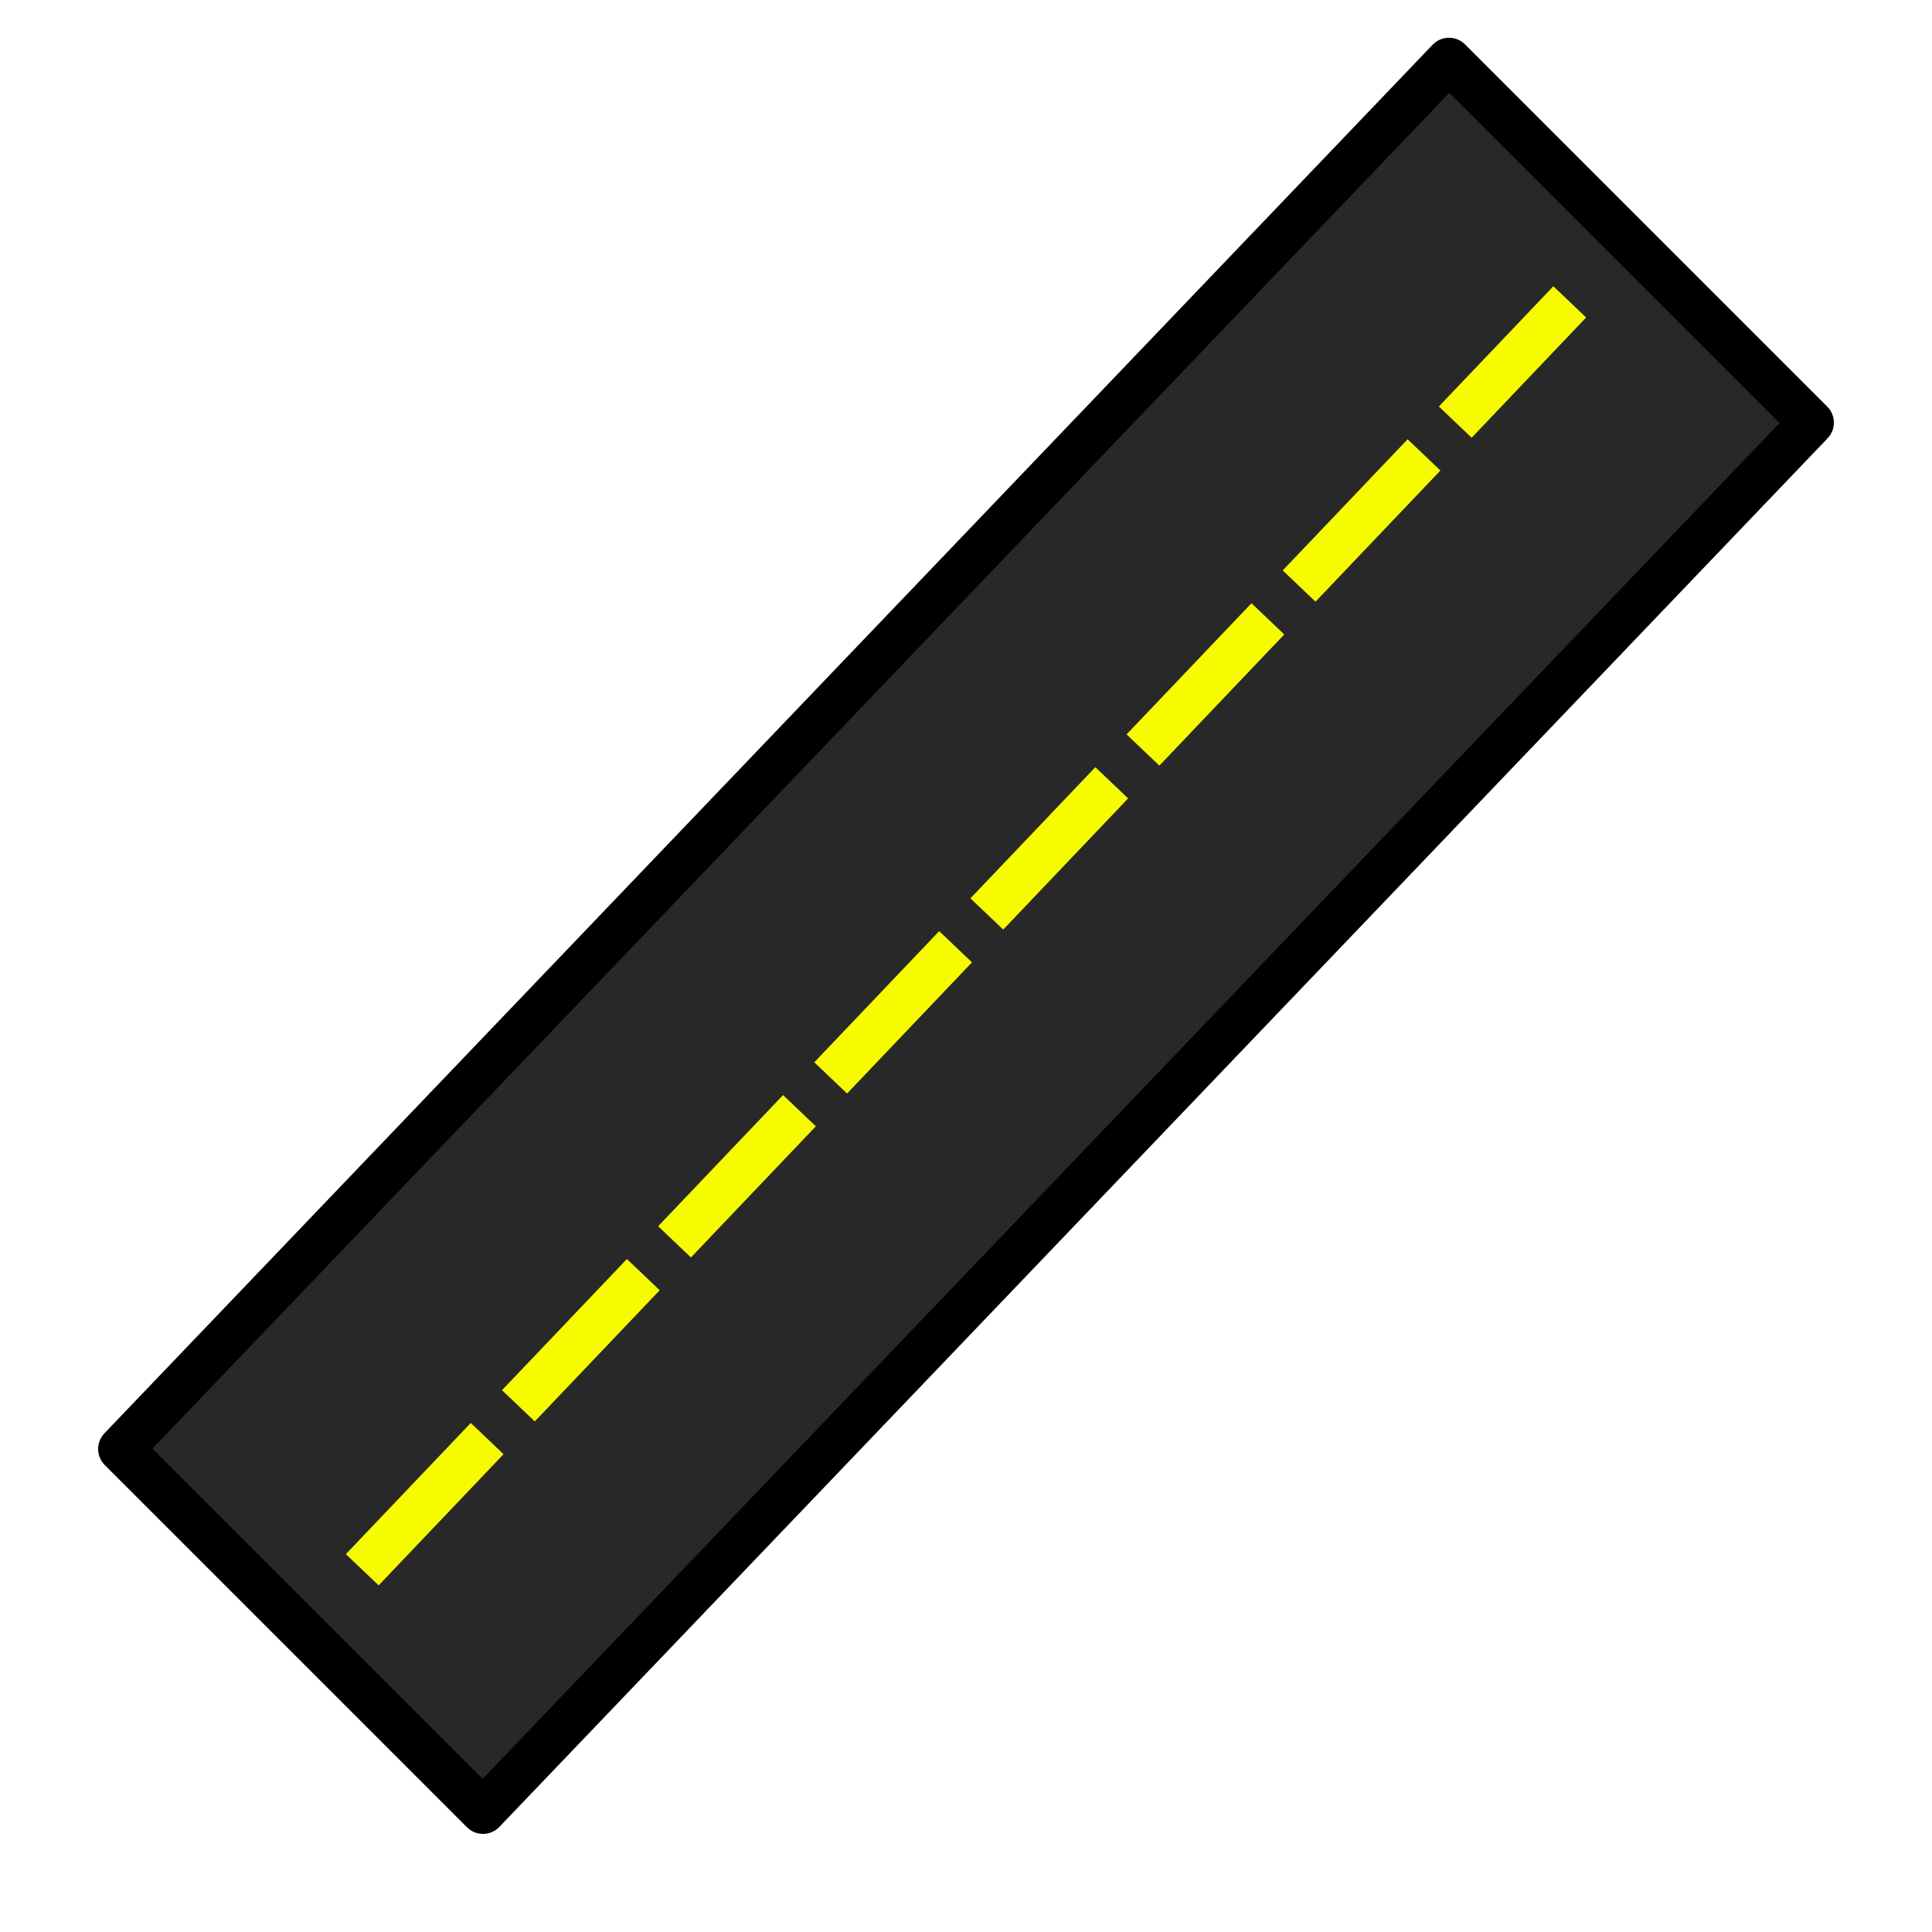
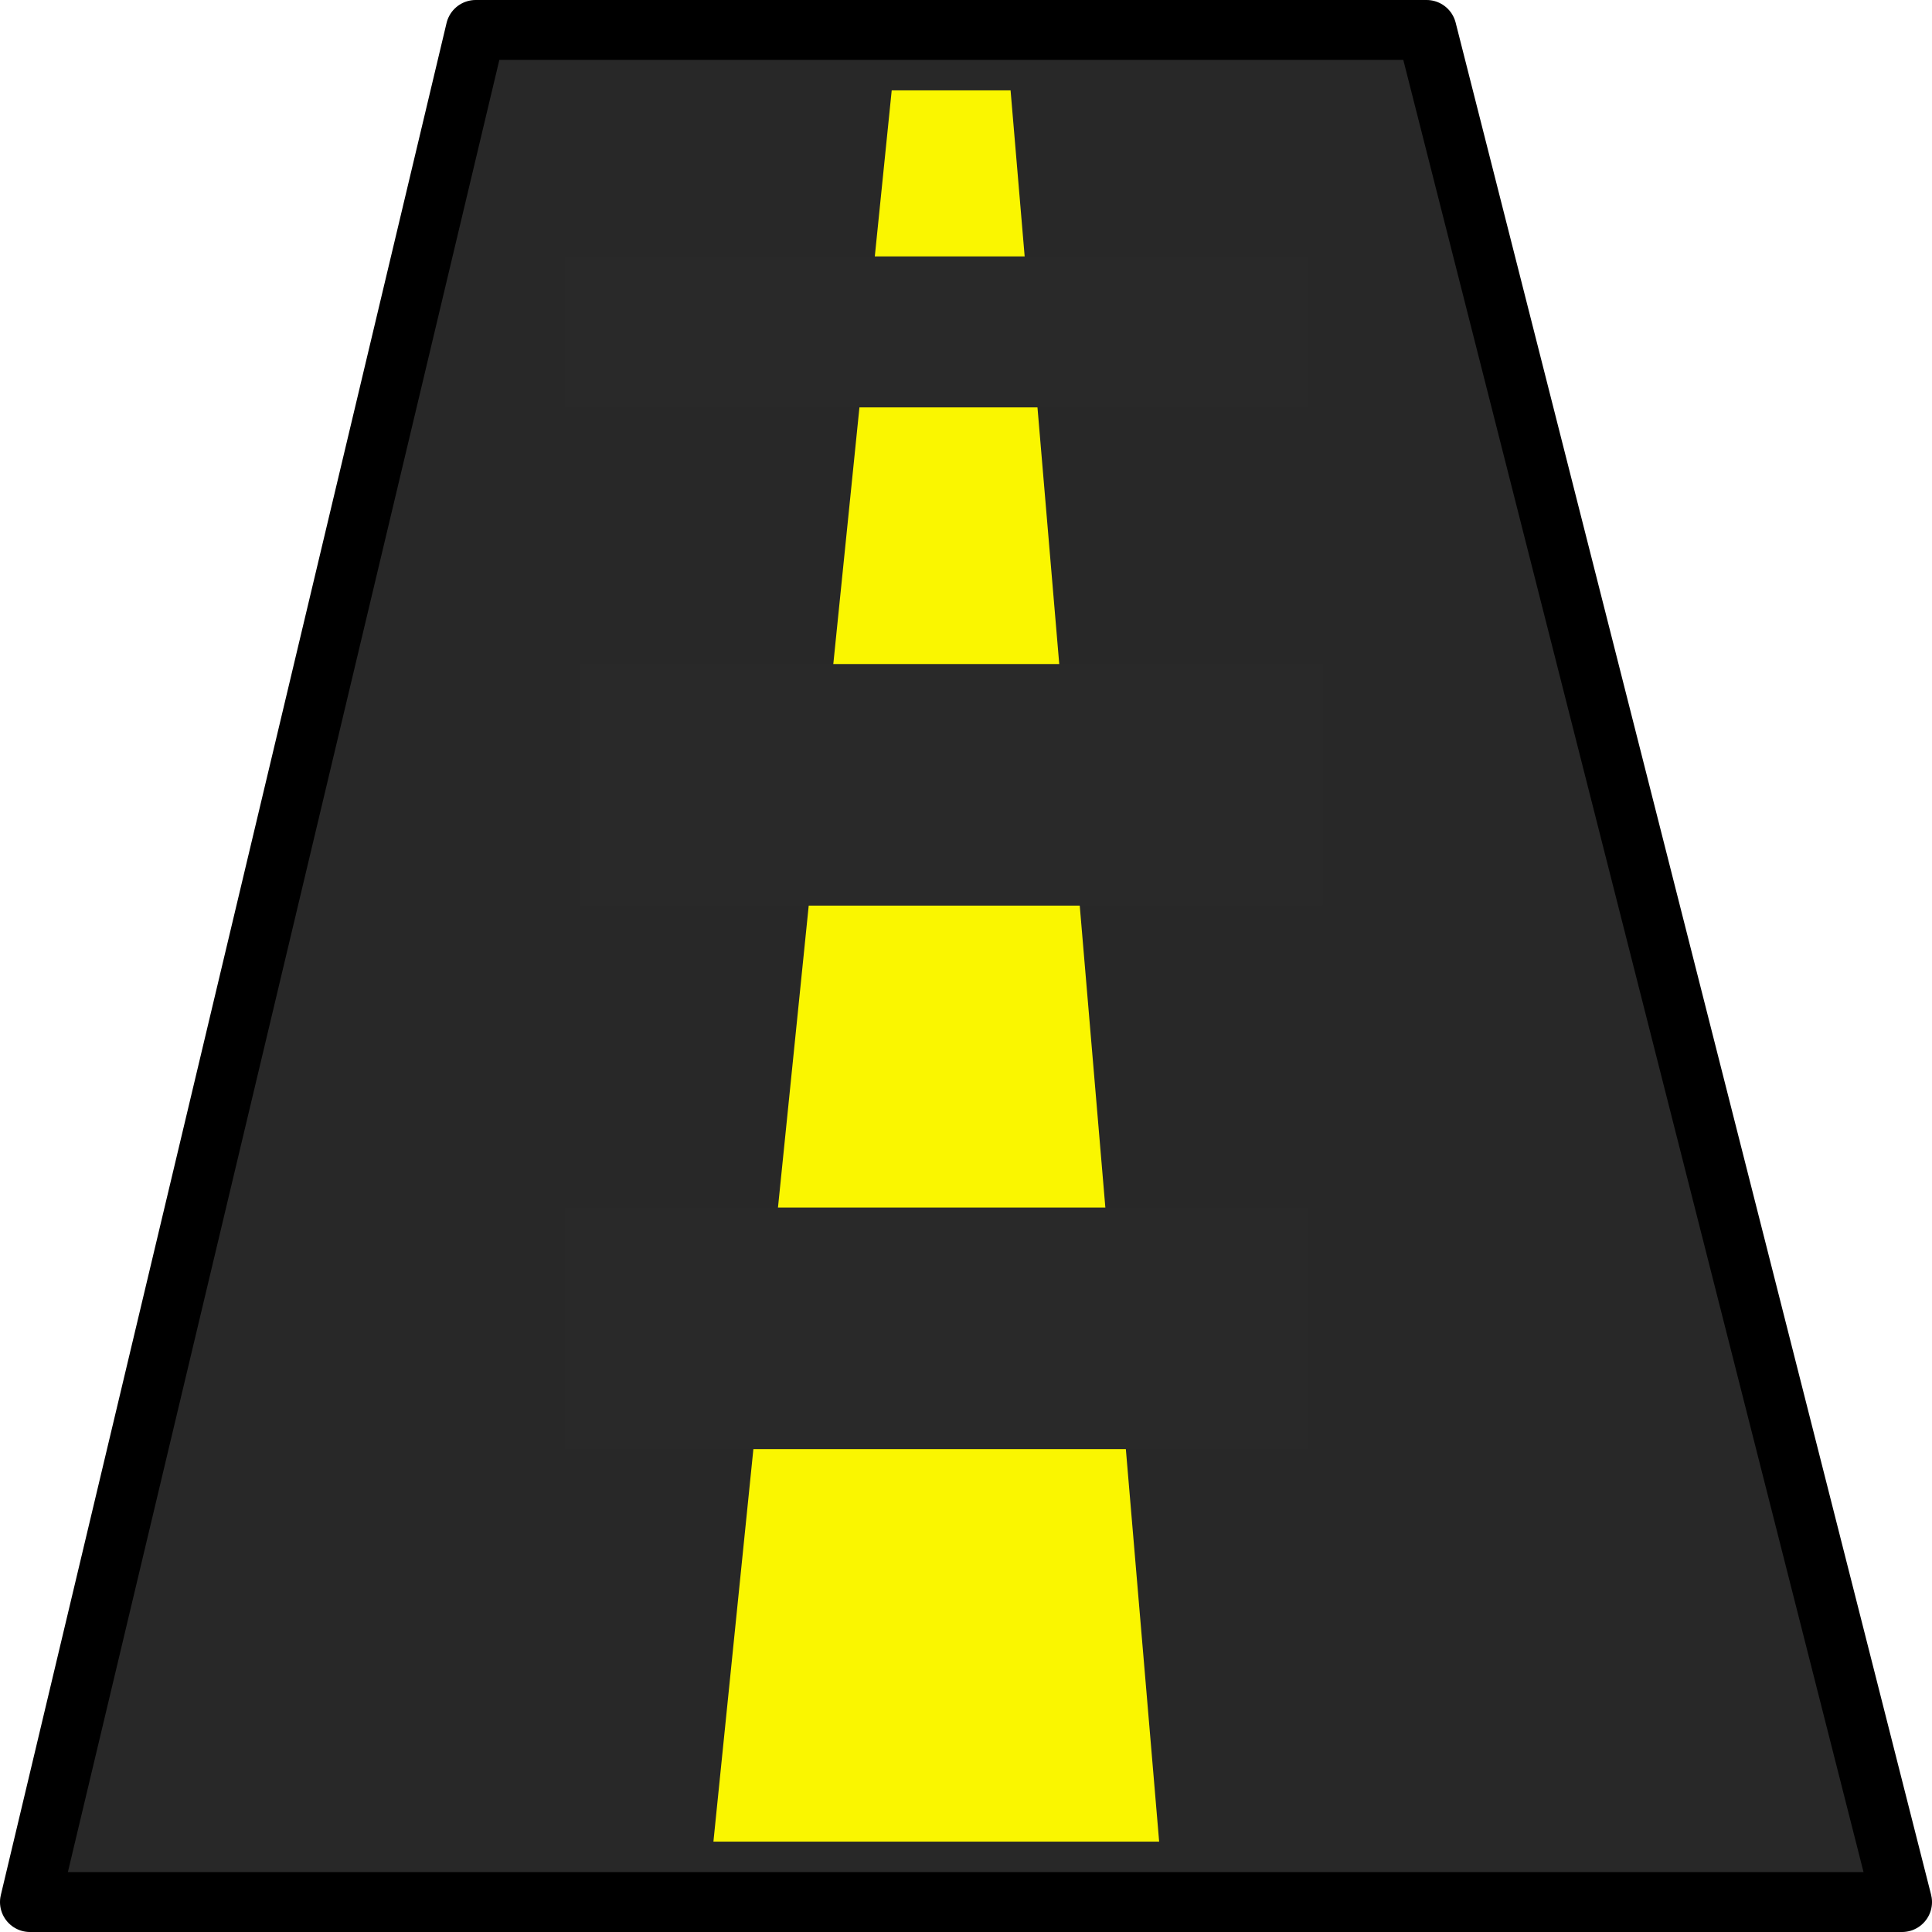
<svg xmlns="http://www.w3.org/2000/svg" width="512" height="512" viewBox="0 0 512 512" version="1.1" id="svg5">
  <defs id="defs2" />
  <g id="layer1">
-     <path style="fill:#282828;stroke:#000000;stroke-width:12;stroke-linecap:round;stroke-linejoin:round;stroke-opacity:1;stroke-miterlimit:4;stroke-dasharray:none;fill-opacity:1" d="M 32,384 384,16 480,112 128,480 32,384" id="path1011" />
-     <path style="fill:none;stroke:#f6fb00;stroke-width:12;stroke-linecap:butt;stroke-linejoin:miter;stroke-miterlimit:4;stroke-dasharray:48,12;stroke-dashoffset:0;stroke-opacity:1" d="M 96,416 416,80" id="path1607" />
+     <path style="fill:#282828;fill-opacity:1;stroke:#000000;stroke-width:15.877;stroke-linecap:round;stroke-linejoin:round;stroke-miterlimit:4;stroke-dasharray:none;stroke-opacity:1" d="M 126.063,7.938 H 378.062 L 504.062,504.062 H 7.938 Z" id="path1011" />
+     <path style="fill:#faf600;fill-opacity:1;stroke:none;stroke-width:7.938px;stroke-linecap:butt;stroke-linejoin:miter;stroke-opacity:1" d="m 236.313,23.942 -47.25,464.116 H 307.187 L 267.812,23.942 Z" id="path1" />
+     <rect style="fill:#292929;fill-opacity:1;stroke:none;stroke-width:31.753;stroke-linecap:butt;stroke-linejoin:round;stroke-dasharray:63.506, 31.753;stroke-dashoffset:0;stroke-opacity:1" id="rect5" width="196.875" height="64.016" x="149.688" y="320.016" />
+     <rect style="fill:#292929;fill-opacity:1;stroke:none;stroke-width:31.753;stroke-linecap:butt;stroke-linejoin:round;stroke-dasharray:63.506, 31.753;stroke-dashoffset:0;stroke-opacity:1" id="rect5-8" width="196.875" height="64.016" x="153.625" y="175.98" />
+     <rect style="fill:#292929;fill-opacity:1;stroke:none;stroke-width:25.103;stroke-linecap:butt;stroke-linejoin:round;stroke-dasharray:50.206, 25.103;stroke-dashoffset:0;stroke-opacity:1" id="rect5-8-8" width="196.875" height="40.01" x="149.688" y="67.953" />
  </g>
</svg>
